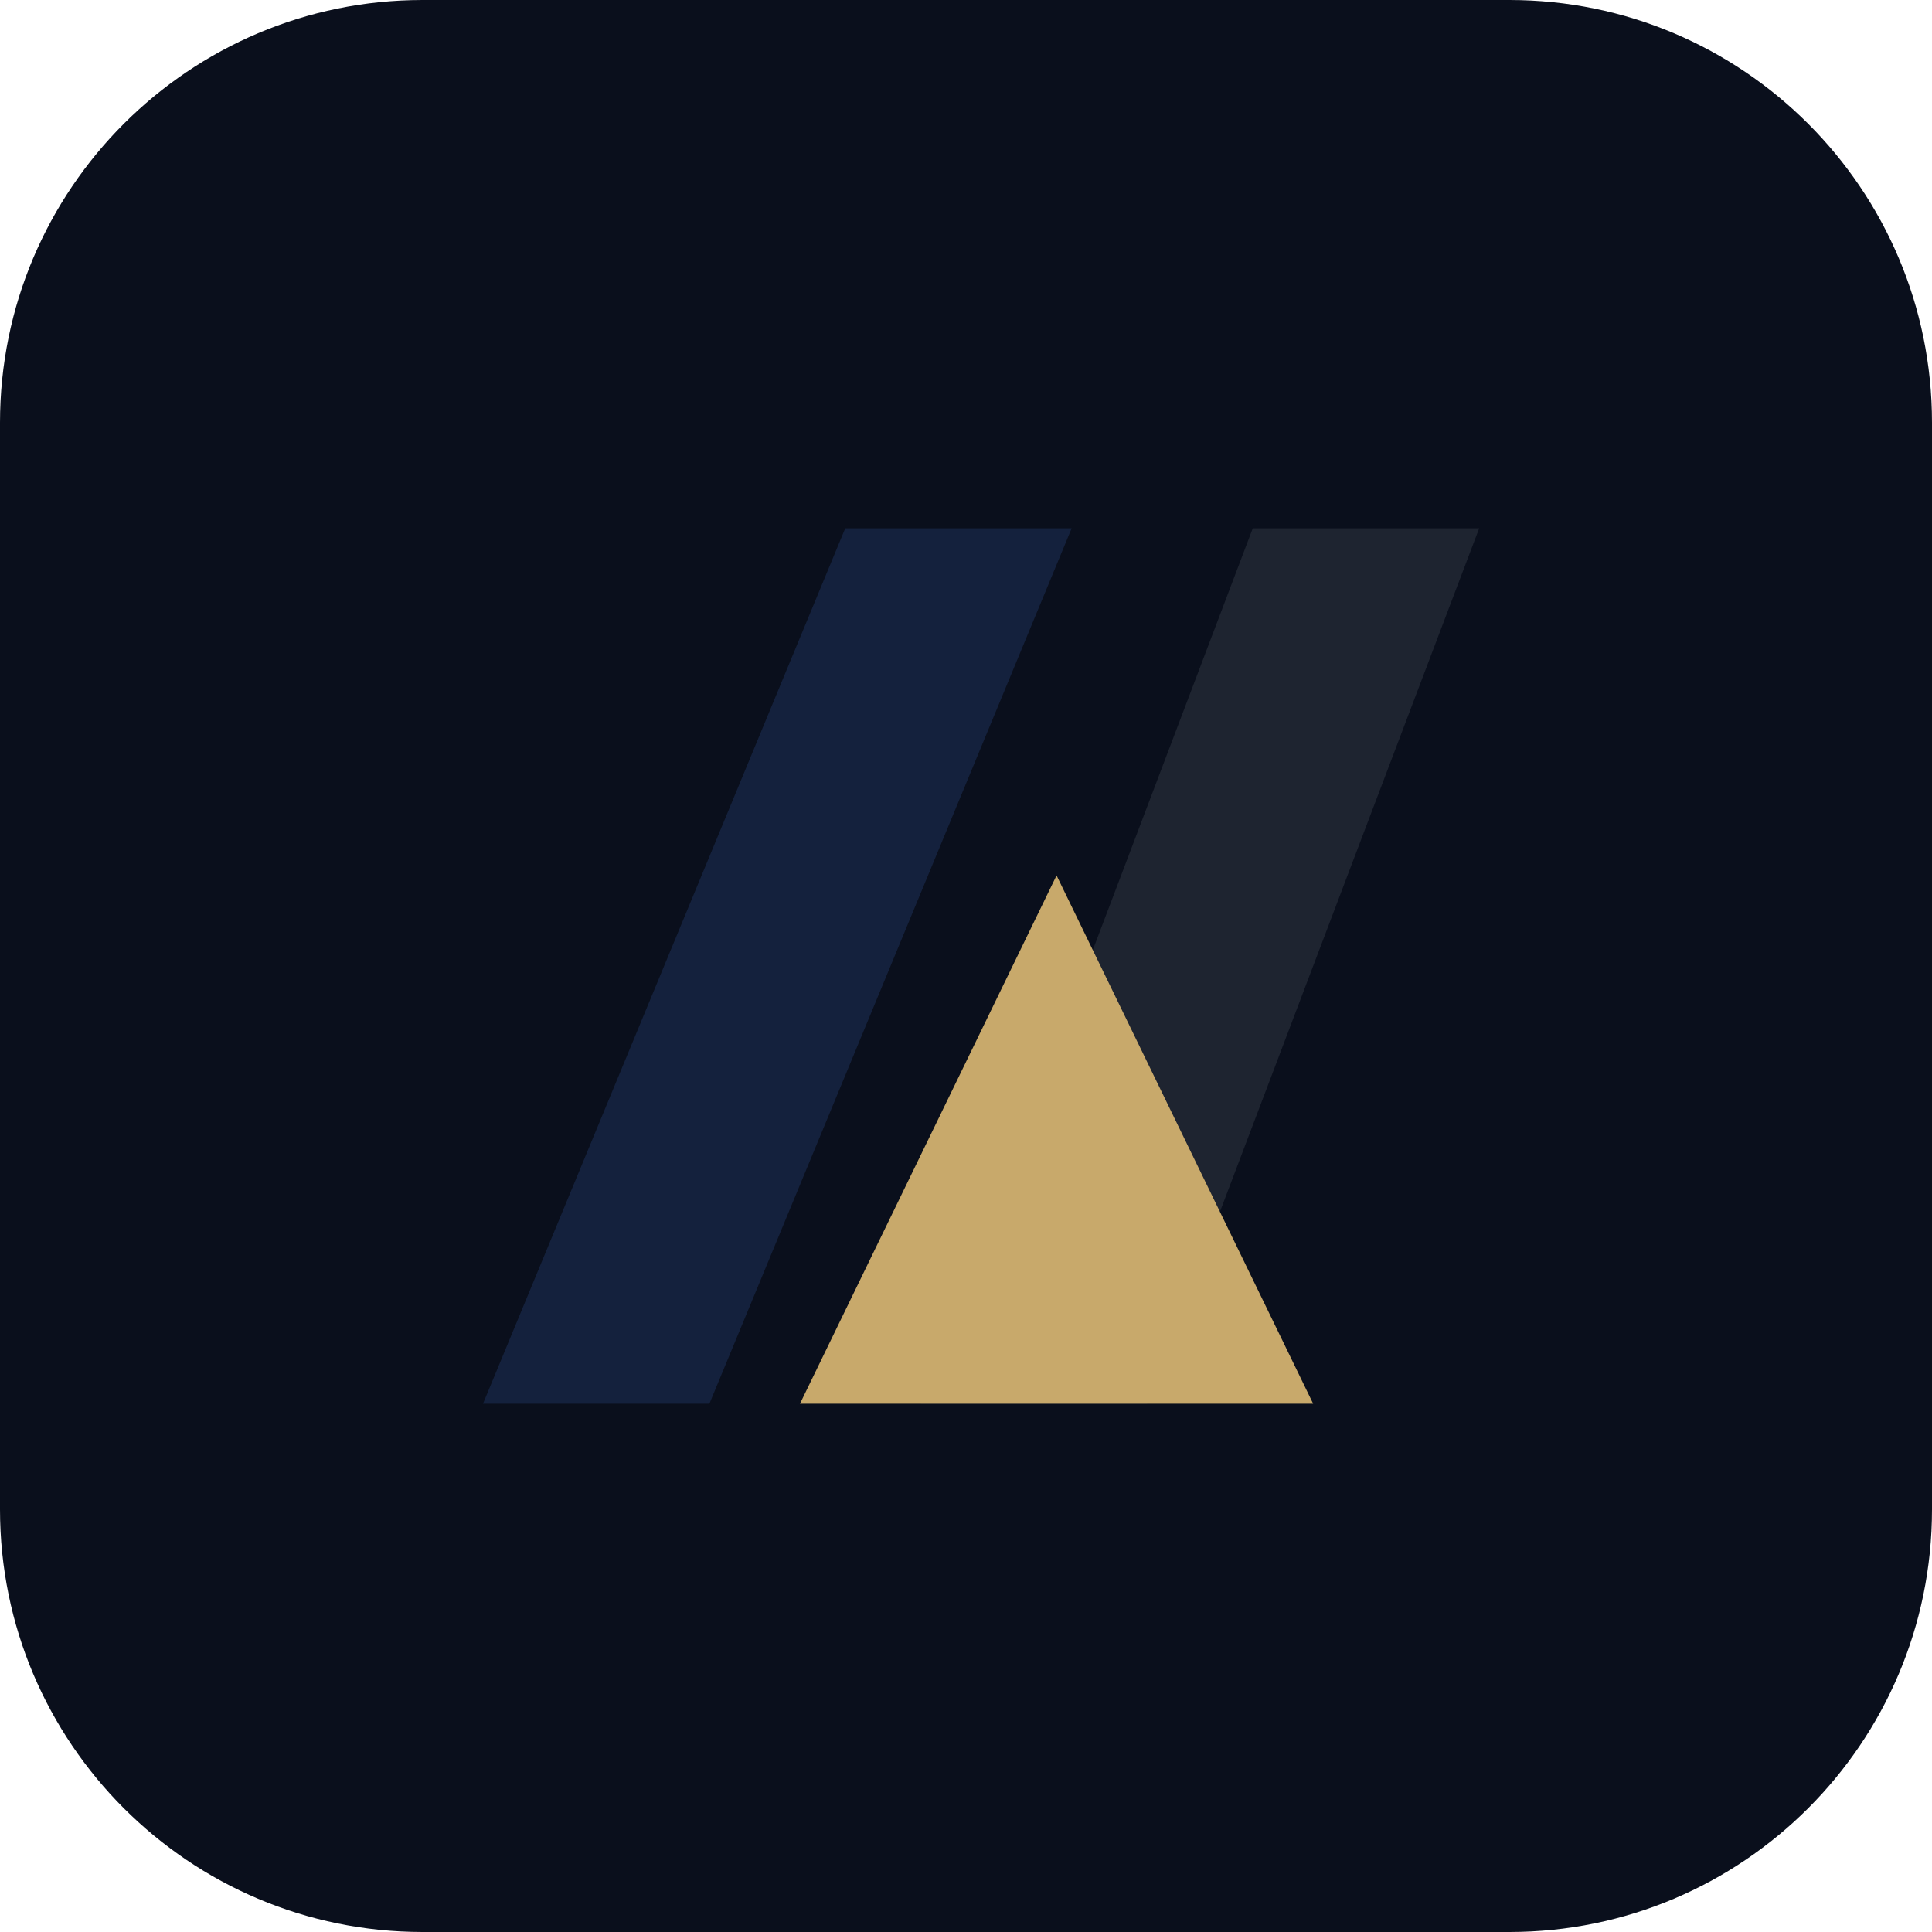
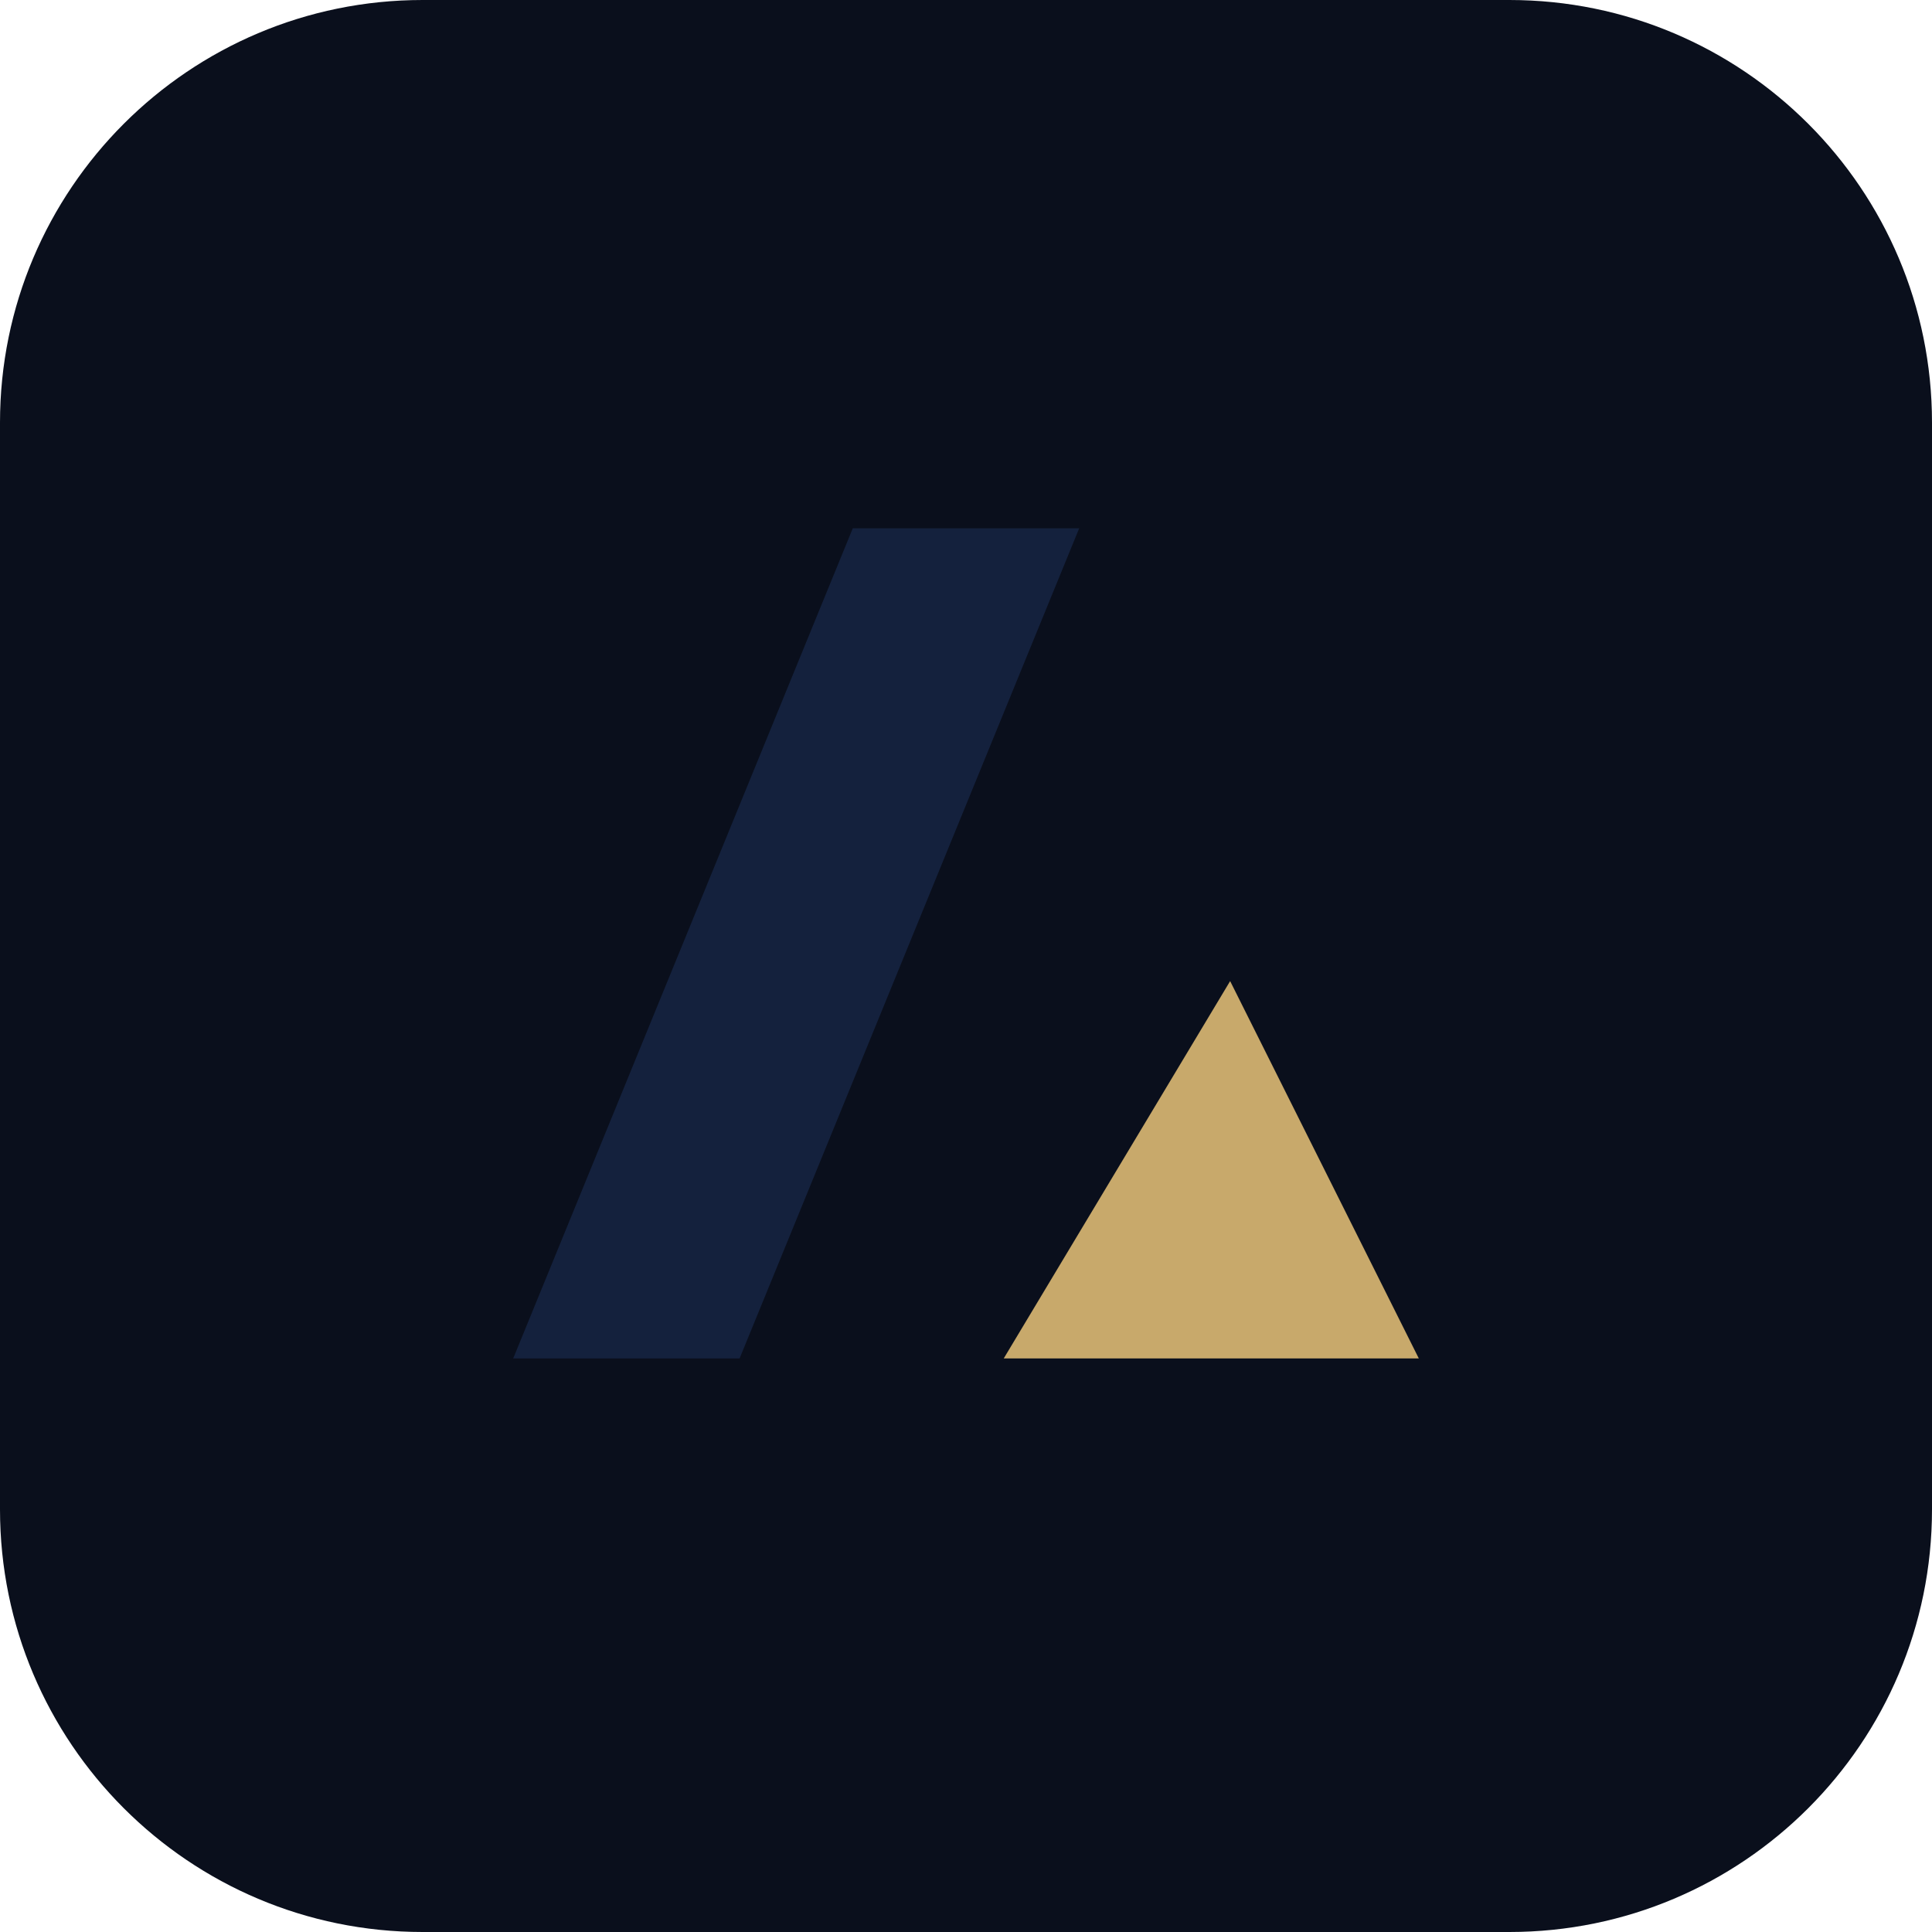
<svg xmlns="http://www.w3.org/2000/svg" width="512" height="512" viewBox="0 0 512 512">
  <rect width="512" height="512" rx="112" fill="#0A0F1C" />
-   <polygon points="128,372 224,140 284,140 188,372" fill="#14213D" />
-   <polygon points="244,372 332,140 392,140 304,372" fill="#1E2430" />
-   <polygon points="212,372 280,232 348,372" fill="#C8A96B" />
+   <polygon points="136,360 226,140 286,140 196,360" fill="#14213D" />
+   <polygon points="266,360 326,260 376,360" fill="#C8A96B" />
</svg>
